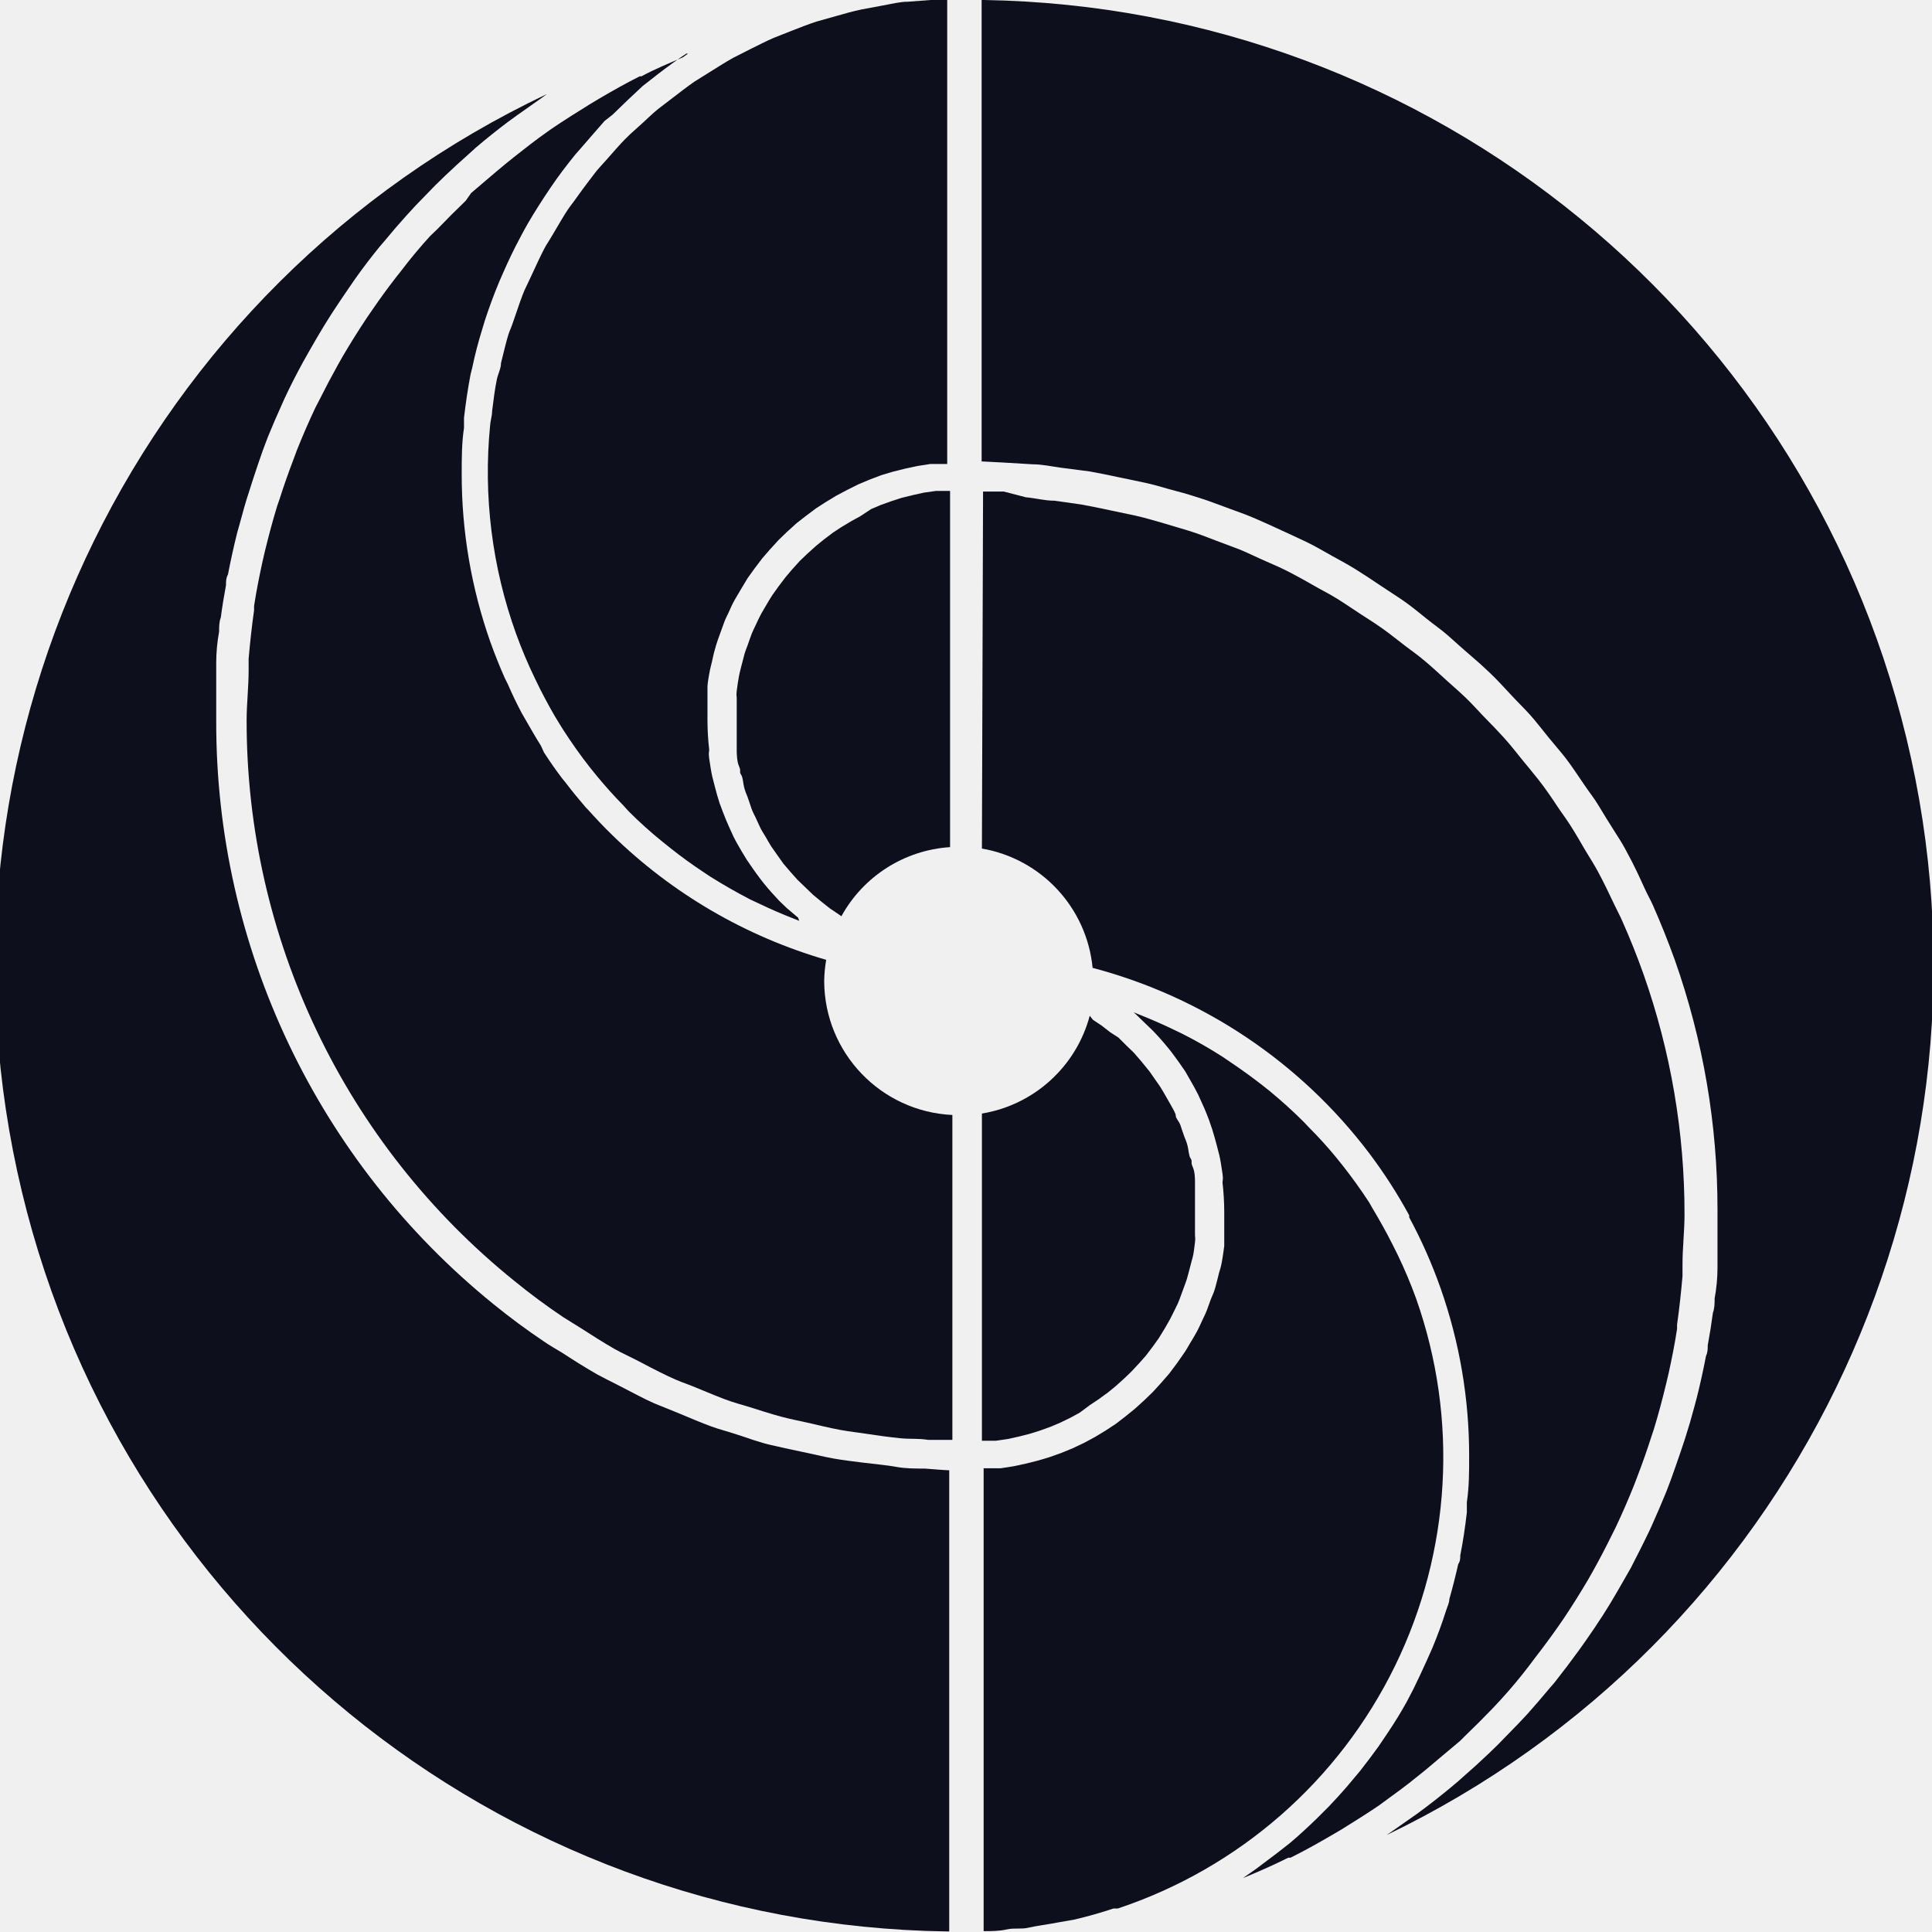
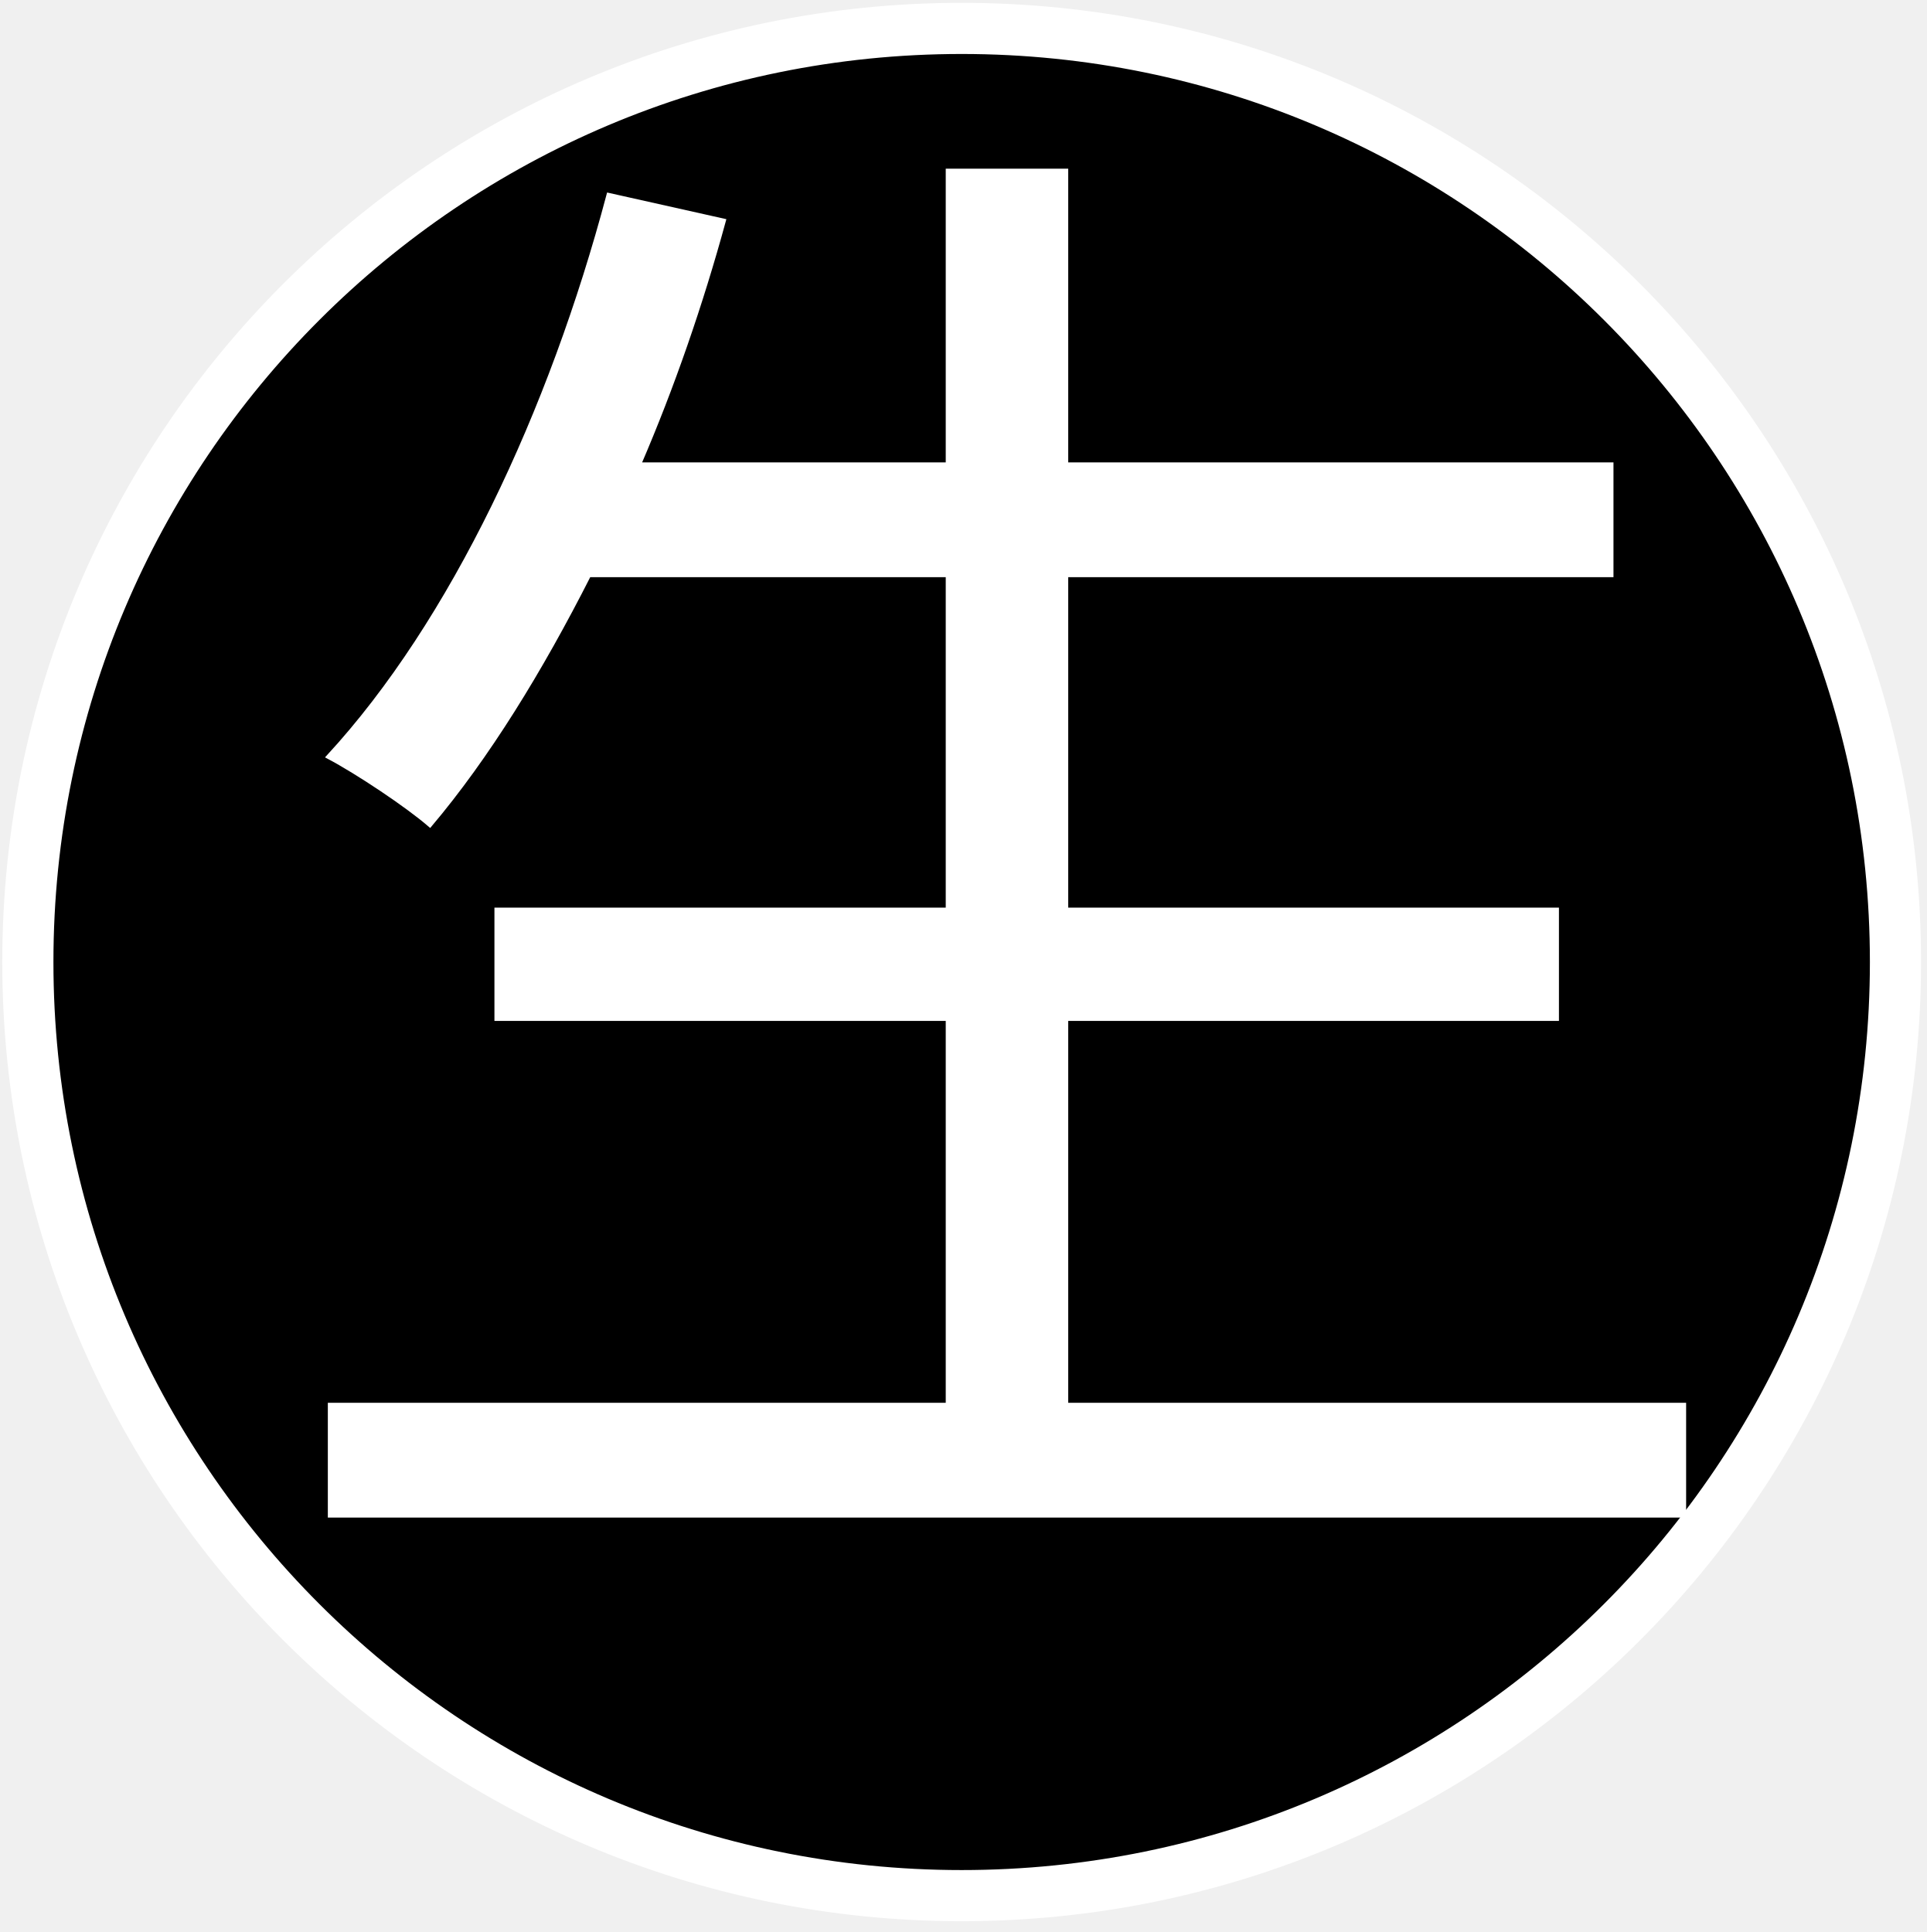
- <svg xmlns="http://www.w3.org/2000/svg" viewBox="0 0 67.37 67.35">
-   <g fill="#0e0f1d">
-     <path d="m33.13 29.54v-12.42h-.13-.37l-.42.06-.36.08-.41.1-.34.11-.39.14-.33.14-.38.25-.31.17-.35.21-.29.19-.33.25-.27.22-.31.28-.25.24-.28.31-.22.26-.25.33-.2.28c-.08.12-.15.24-.22.36l-.17.29c-.07.13-.13.26-.19.39s-.1.2-.14.3-.1.28-.15.42-.08.2-.11.31-.08.3-.12.46-.05.2-.07.3-.06.35-.08.52 0 .17 0 .26v.81s0 .53 0 .79v.25s0 .35.08.52 0 .19.07.29.07.3.11.45.07.21.11.31.09.27.14.41.09.21.14.31.11.25.17.37.12.21.18.31.13.23.2.34l.21.3.22.31.24.28.25.28.27.26.27.26.29.24.29.23.31.21.1.07a4.67 4.67 0 0 1 3.79-2.41z" />
-     <path d="m32.25 51.21c-.34 0-.68 0-1-.06s-.79-.1-1.18-.15-.66-.08-1-.14-.78-.17-1.18-.25-.64-.14-1-.22-.78-.23-1.17-.36-.62-.18-.92-.29-.78-.31-1.16-.47-.58-.23-.86-.35-.78-.39-1.17-.59-.52-.26-.78-.4c-.42-.24-.83-.5-1.23-.76-.21-.13-.43-.25-.63-.39q-.91-.61-1.77-1.31a26.09 26.09 0 0 1 -9.66-20.34c0-.52 0-1 0-1.55 0-.16 0-.31 0-.47q0-.54.1-1.08c0-.17 0-.34.06-.5.05-.38.11-.75.18-1.12 0-.13 0-.25.07-.38q.14-.73.32-1.45l.09-.32c.1-.37.2-.74.32-1.1l.15-.47q.16-.49.34-1l.17-.45q.24-.59.5-1.16l.08-.18c.2-.43.42-.86.65-1.28l.22-.39q.25-.44.51-.87l.27-.43q.28-.43.57-.85l.24-.35q.41-.58.86-1.13l.18-.21q.37-.45.75-.87l.33-.36.68-.7.35-.34q.41-.39.84-.77l.22-.2q.54-.46 1.11-.89l.33-.24.85-.6.19-.14a33.66 33.66 0 0 0 13.93 64.07h.1v-16.08c-.27-.01-.56-.04-.85-.06z" />
-     <path d="m27.43 31.66-.26-.25c-.18-.19-.36-.39-.53-.6l-.14-.18c-.16-.21-.31-.43-.46-.65l-.17-.28c-.1-.17-.2-.34-.29-.52l-.15-.33c-.08-.17-.15-.35-.22-.53l-.12-.32c-.06-.18-.11-.37-.16-.56s-.06-.23-.09-.35-.08-.42-.11-.64 0-.21 0-.31a9.14 9.14 0 0 1 -.06-1c0-.31 0-.61 0-.91 0-.1 0-.2 0-.29s.05-.4.09-.59.06-.23.08-.34.08-.35.13-.51.08-.24.12-.35.11-.31.17-.47.11-.23.16-.35.13-.29.21-.43l.2-.34c.08-.13.16-.27.24-.4l.23-.32.28-.37.26-.3.31-.34.29-.28.33-.3.32-.25.36-.27.34-.22.38-.23.36-.19.4-.2.38-.16.42-.16.4-.12.44-.11.42-.09.45-.07h.43.16v-16.18h-.58l-.79.06c-.29 0-.58.08-.87.13l-.75.14c-.29.06-.57.14-.85.22l-.71.2c-.28.09-.56.2-.84.31l-.66.26c-.28.12-.54.26-.81.39l-.61.31c-.27.15-.53.32-.79.48l-.56.35c-.26.18-.5.37-.75.56s-.34.26-.51.39-.47.43-.71.64-.31.28-.45.42-.44.48-.65.72-.28.3-.4.46-.4.52-.59.79-.24.32-.35.48-.35.57-.52.86-.21.33-.3.5-.3.61-.44.92-.17.35-.25.53-.24.64-.36 1-.14.36-.2.54-.18.68-.26 1c0 .19-.1.37-.14.55-.08.37-.12.75-.17 1.13 0 .17-.06.33-.07.5a16.61 16.61 0 0 0 .91 7.27 16.27 16.27 0 0 0 .64 1.52l.19.39c.22.43.45.86.71 1.27l.1.16c.29.45.6.89.93 1.31l.26.32q.43.52.9 1l.2.22c.37.37.77.73 1.18 1.06l.3.24q.52.41 1.06.77l.3.2q.67.42 1.38.79l.3.14q.6.29 1.22.53l.2.08-.04-.11z" />
-     <path d="m28.74 34.21a4.67 4.67 0 0 1 .07-.74 17.78 17.78 0 0 1 -7.47-4.36c-.29-.28-.57-.58-.84-.88l-.07-.07c-.24-.28-.48-.57-.7-.86l-.13-.16c-.22-.29-.43-.59-.63-.9l-.11-.24c-.19-.3-.37-.62-.55-.93l-.12-.21c-.17-.32-.33-.65-.48-1l-.11-.22q-.27-.61-.5-1.25a17.56 17.56 0 0 1 -1-5.87c0-.54 0-1.07.08-1.6 0-.12 0-.23 0-.35.06-.51.13-1 .23-1.52l.06-.24q.14-.67.34-1.31l.09-.3q.23-.71.51-1.38l.14-.32c.18-.41.37-.81.58-1.2l.1-.19c.23-.43.49-.84.75-1.24l.22-.33c.27-.4.56-.78.86-1.15l.15-.17c.28-.33.57-.65.87-1l.28-.22q.51-.5 1.05-1l.27-.21q.49-.39 1-.75l.25-.17h.06l-.18.13c-.49.21-1 .42-1.44.66h-.06c-.48.24-.94.5-1.4.77l-.35.21c-.45.28-.9.56-1.34.86l-.14.1c-.4.28-.78.58-1.16.88l-.31.25c-.4.33-.8.68-1.18 1l-.19.27q-.5.48-1 1l-.24.23q-.53.58-1 1.2l-.19.24q-.42.54-.81 1.11l-.2.29q-.44.66-.84 1.34l-.17.3q-.34.61-.65 1.23l-.14.27q-.34.72-.64 1.47l-.13.35q-.26.68-.48 1.37l-.08.23c-.16.52-.3 1.05-.43 1.58l-.09.39c-.11.51-.21 1-.29 1.53v.15c-.08.56-.14 1.12-.19 1.69v.41c0 .58-.07 1.16-.07 1.74a25.08 25.08 0 0 0 9.34 19.55q.82.67 1.7 1.26c.2.13.41.25.61.38.39.25.78.5 1.18.73.25.14.5.25.75.38s.74.39 1.12.57.55.23.83.34.74.31 1.11.45.59.19.88.28.74.24 1.12.34.61.14.92.21.75.18 1.13.25.63.09.94.14.76.11 1.14.15.64 0 1 .06h.84v-11.33a4.69 4.69 0 0 1 -4.47-4.67z" />
-     <path d="m39.94 35.69.26.25q.28.29.54.61l.12.15c.16.21.32.44.47.66l.16.28c.1.17.2.35.29.53l.15.33c.08.17.15.35.22.53l.12.35c.06.19.11.37.16.56s.06.23.09.35.08.42.11.64 0 .21 0 .31a9.14 9.14 0 0 1 .06 1v.91.3s-.05.39-.09.59-.06.23-.09.34-.08.34-.13.51-.08.24-.13.35-.11.31-.17.46-.11.24-.16.35-.13.29-.21.43-.13.23-.2.34-.15.27-.24.39l-.23.33-.27.36-.27.31-.3.33-.29.28-.33.3-.32.26-.35.27-.35.23-.38.23-.37.2-.4.19-.39.16-.42.15-.4.12-.44.11-.42.09-.45.07h-.43-.16v16.14c.27 0 .54 0 .81-.06s.5 0 .75-.06.72-.12 1.07-.19l.52-.09c.47-.11.93-.24 1.38-.39h.15a16.59 16.59 0 0 0 10.4-21.27 16.27 16.27 0 0 0 -.64-1.52l-.19-.38c-.22-.44-.46-.86-.71-1.28l-.09-.16c-.29-.45-.61-.89-.94-1.31l-.25-.31q-.44-.53-.91-1l-.19-.2c-.38-.38-.77-.73-1.18-1.07l-.29-.23q-.53-.41-1.08-.78l-.28-.19q-.67-.43-1.38-.79l-.29-.14q-.6-.29-1.23-.54l-.2-.08.09.08z" />
-     <path d="m35 16.13 1 .06c.35 0 .69.08 1 .12l1 .13c.34.06.67.13 1 .2s.64.13 1 .21.65.18 1 .27.63.18.94.28.63.23.94.34.61.22.91.35.61.27.91.41.59.27.88.41.59.32.88.48.57.31.84.48.56.36.84.55.54.35.8.53.54.41.8.62.51.38.75.59.51.46.77.68.47.41.7.63.49.5.73.76.43.44.64.67.46.56.69.84.39.46.57.69.44.62.65.93.34.46.49.71.42.69.62 1 .28.45.4.68c.22.4.41.81.6 1.23.09.2.2.39.29.59q.41.93.76 1.9a26.06 26.06 0 0 1 1.49 8.71v1.55.47q0 .54-.1 1.08c0 .17 0 .33-.06.5-.05.38-.11.75-.18 1.13 0 .12 0 .25-.06.37q-.14.73-.32 1.45l-.08.3q-.15.57-.33 1.13l-.15.45q-.17.5-.35 1l-.16.42q-.25.61-.52 1.21l-.06.13c-.21.44-.43.87-.65 1.3l-.2.35q-.26.46-.53.91l-.25.4q-.29.45-.6.89l-.22.31q-.42.58-.87 1.15l-.14.16q-.39.47-.8.93l-.31.33-.71.73-.33.32q-.43.41-.88.8l-.19.17q-.54.46-1.12.9l-.31.23-.87.61-.19.13a33.66 33.66 0 0 0 -14.02-63.99h-.1v16.09z" />
-     <path d="m34.24 29.59a4.68 4.68 0 0 1 3.86 4.16 17.79 17.79 0 0 1 9.65 6.47 17.49 17.49 0 0 1 1.39 2.16v.07a17.32 17.32 0 0 1 1.09 2.46 17.55 17.55 0 0 1 1 5.87c0 .54 0 1.07-.08 1.6v.36c-.06.51-.13 1-.23 1.5 0 .1 0 .2-.07.3q-.14.62-.31 1.22c0 .13-.07.26-.11.39q-.21.66-.48 1.31l-.2.45q-.22.49-.47 1l-.23.44c-.2.36-.42.72-.65 1.06l-.33.49q-.31.43-.64.85l-.47.56c-.2.23-.4.45-.61.67l-.44.44c-.3.29-.6.57-.92.84l-.46.36-.73.55-.46.32.17-.07c.48-.2.95-.41 1.41-.64h.08c.48-.24.95-.5 1.41-.77l.36-.21c.45-.28.9-.56 1.34-.86l.12-.09c.4-.29.8-.58 1.18-.89l.31-.25c.41-.34.8-.68 1.19-1l.17-.17q.51-.49 1-1l.26-.28q.53-.58 1-1.2l.18-.24q.42-.54.82-1.11l.2-.29q.44-.66.84-1.34l.17-.3q.34-.61.65-1.24l.14-.28q.34-.72.64-1.47l.13-.34q.26-.68.48-1.37l.08-.24c.16-.52.3-1.05.43-1.59l.09-.38c.11-.51.21-1 .29-1.53v-.15c.08-.56.14-1.12.19-1.69 0-.14 0-.27 0-.41 0-.58.07-1.16.07-1.74a25.07 25.07 0 0 0 -1.43-8.38q-.33-.93-.73-1.83c-.08-.19-.18-.37-.27-.56-.19-.4-.38-.8-.59-1.19-.12-.22-.25-.43-.38-.64s-.39-.68-.6-1-.31-.44-.46-.67-.41-.61-.64-.9-.35-.43-.53-.65-.44-.56-.68-.82-.39-.42-.59-.62-.47-.51-.72-.75-.43-.39-.65-.59-.5-.46-.76-.68-.46-.36-.7-.54-.53-.42-.8-.61-.49-.33-.74-.49-.55-.37-.84-.55-.52-.29-.78-.44-.58-.33-.87-.48-.54-.26-.82-.38-.6-.28-.91-.41l-.85-.32c-.31-.12-.62-.24-.94-.34l-.87-.26c-.32-.09-.64-.19-1-.27l-.9-.19c-.33-.07-.66-.14-1-.2l-.92-.13c-.34 0-.67-.09-1-.12l-.77-.2h-.72z" />
-     <path d="m34.24 38.83v11.41h.11.37l.42-.06.36-.08.4-.1.35-.11.39-.14.33-.14.37-.18.31-.17.35-.26.3-.2.33-.24.27-.22.3-.27.25-.24.28-.3.23-.26.25-.33.2-.28.22-.36.17-.3c.07-.13.13-.26.19-.38s.1-.2.14-.31.1-.27.15-.41.08-.21.11-.31.08-.3.12-.45.05-.2.08-.3.06-.35.08-.52 0-.17 0-.26c0-.27 0-.53 0-.81s0-.53 0-.79c0-.08 0-.16 0-.25s0-.35-.08-.52 0-.19-.07-.29-.07-.3-.11-.45-.07-.21-.11-.31-.09-.27-.14-.41-.16-.23-.16-.32-.11-.26-.18-.39l-.16-.28c-.07-.12-.14-.25-.22-.37l-.19-.27c-.08-.11-.15-.23-.24-.33l-.22-.27-.26-.3-.25-.24-.28-.28-.28-.18-.31-.24-.3-.2-.11-.14a4.68 4.68 0 0 1 -3.76 3.41z" />
-   </g>
+ <svg xmlns="http://www.w3.org/2000/svg" id="Layer_1" data-name="Layer 1" viewBox="0 0 339 340">
+   <circle cx="169.2" cy="169.3" r="164.3" style="stroke:#fff;stroke-miterlimit:10;stroke-width:9px" />
+   <text transform="translate(43.4 253.9)" style="font-size:266.487px;fill:#fff;stroke:#fff;stroke-miterlimit:10;stroke-width:0.75px;font-family:duanningmaobixingsu, duanningmaobixingsu">生</text>
</svg>
